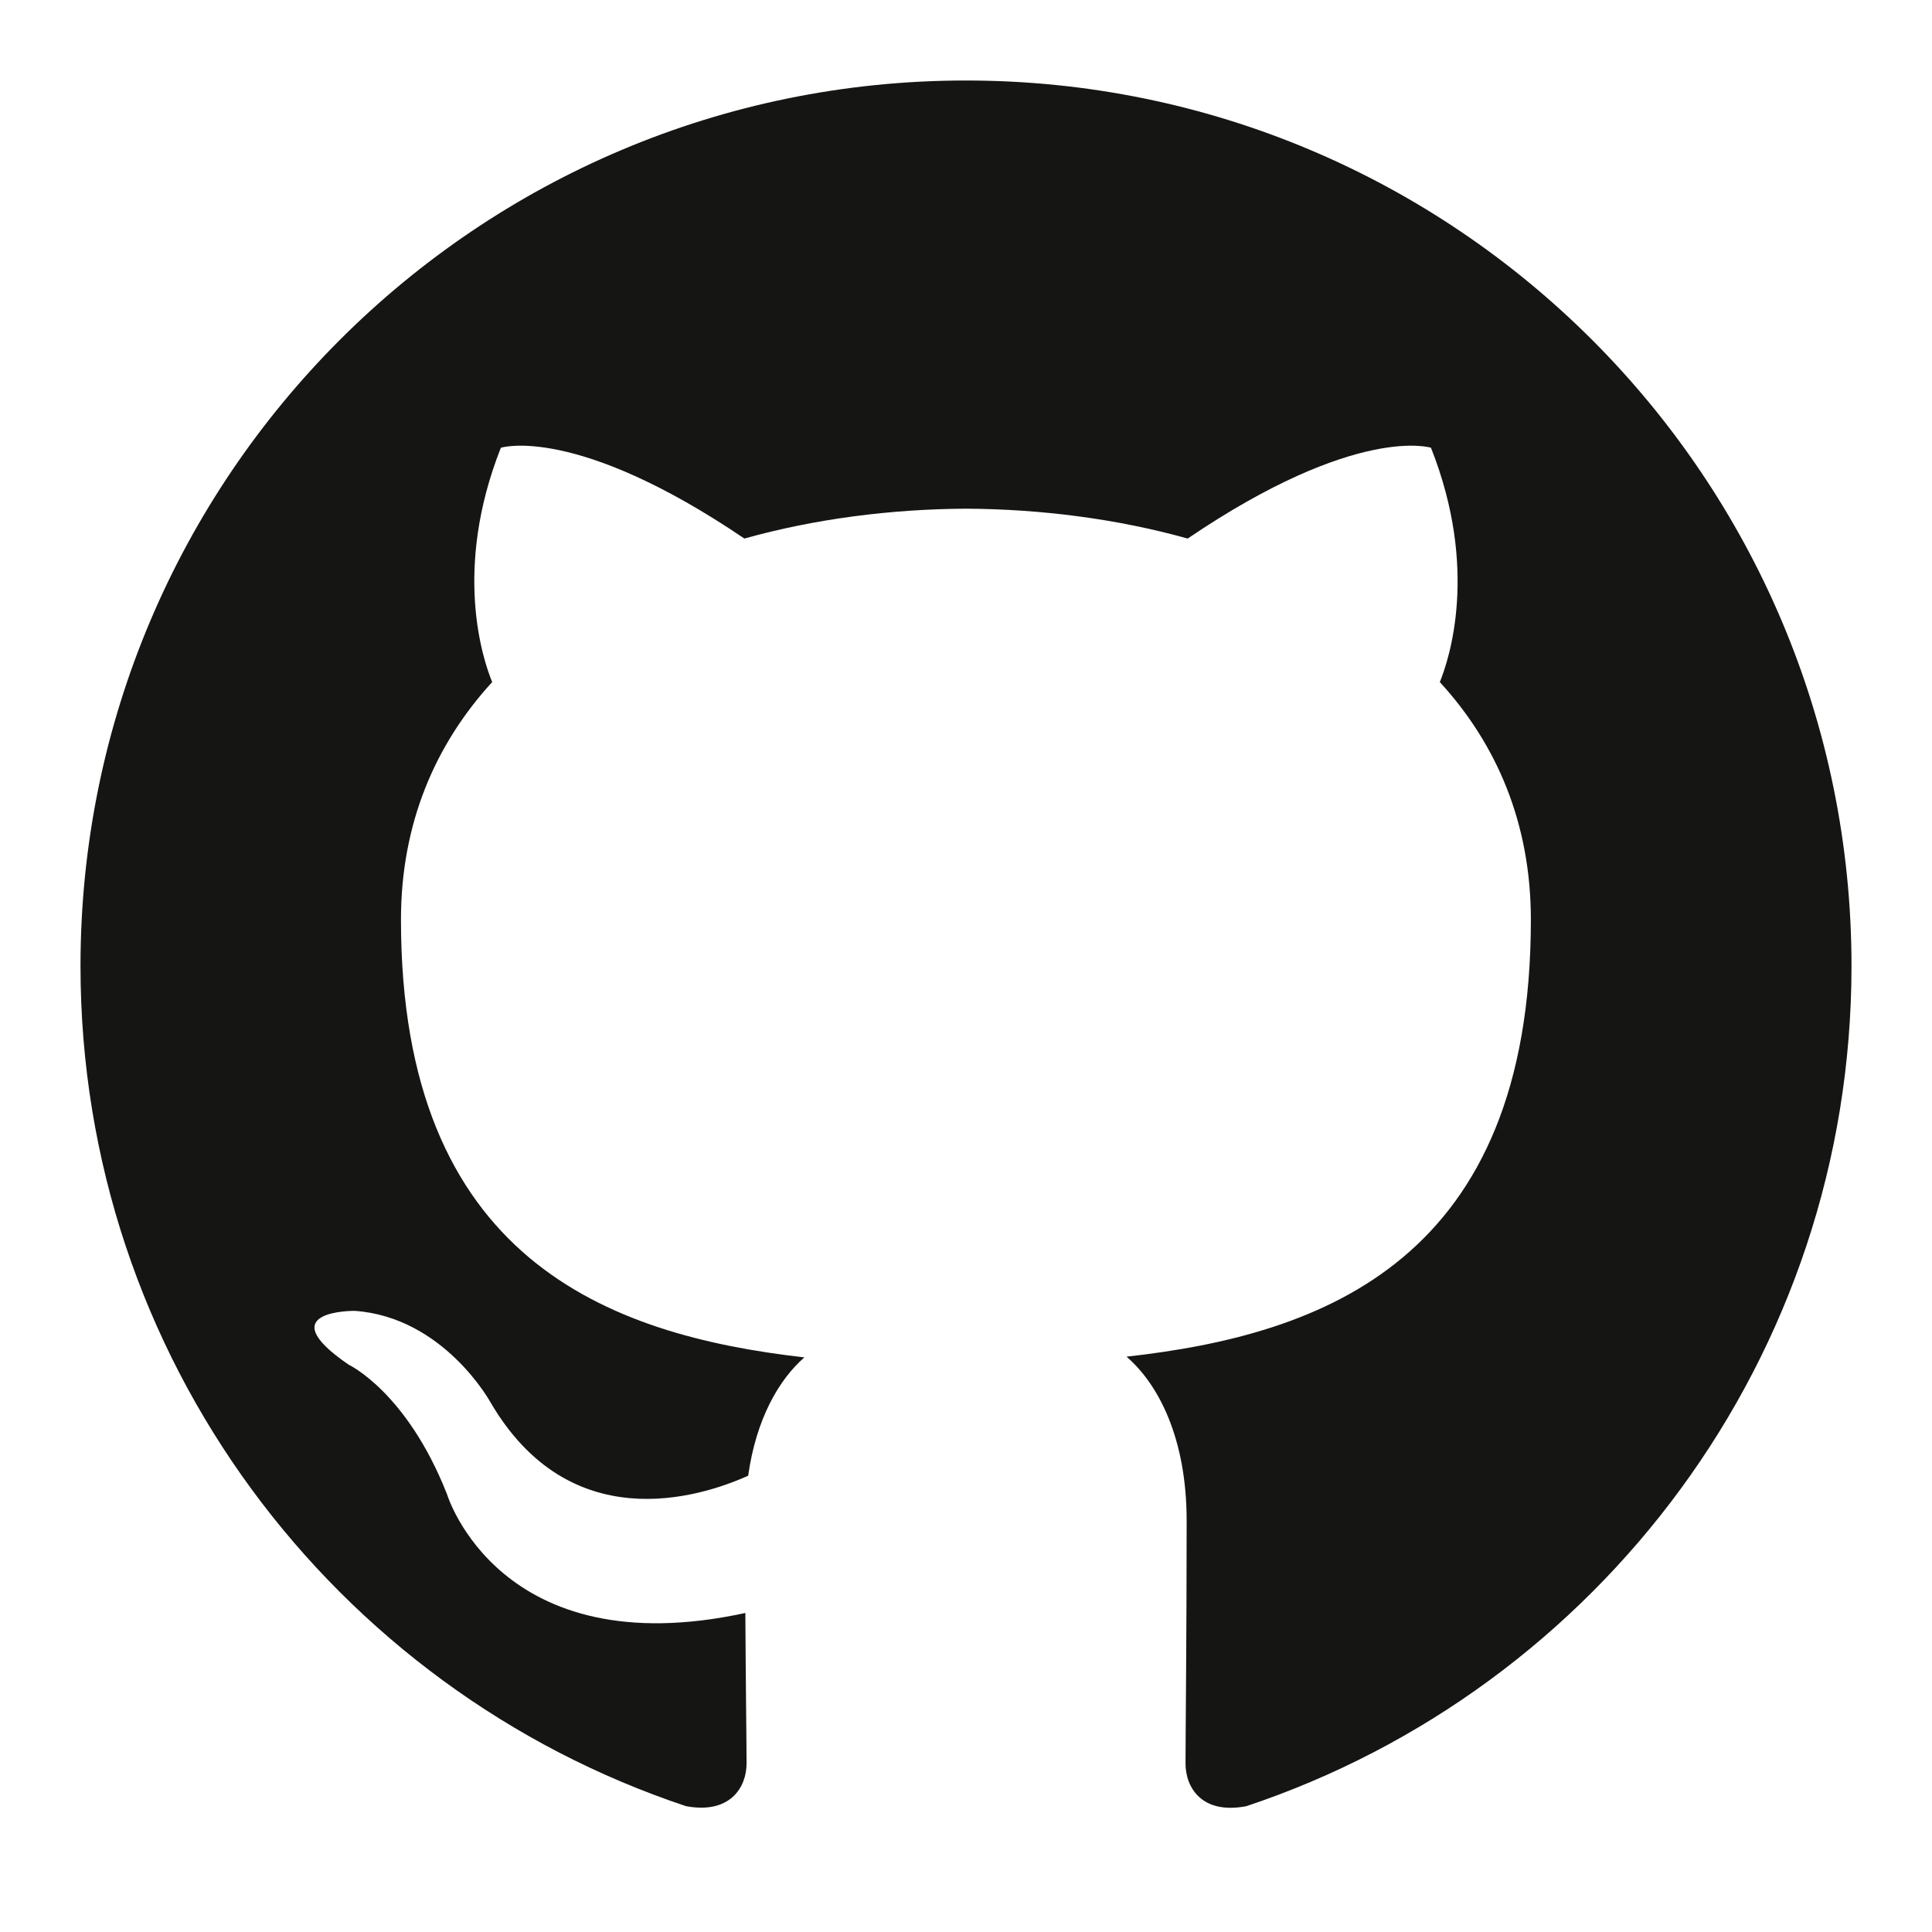
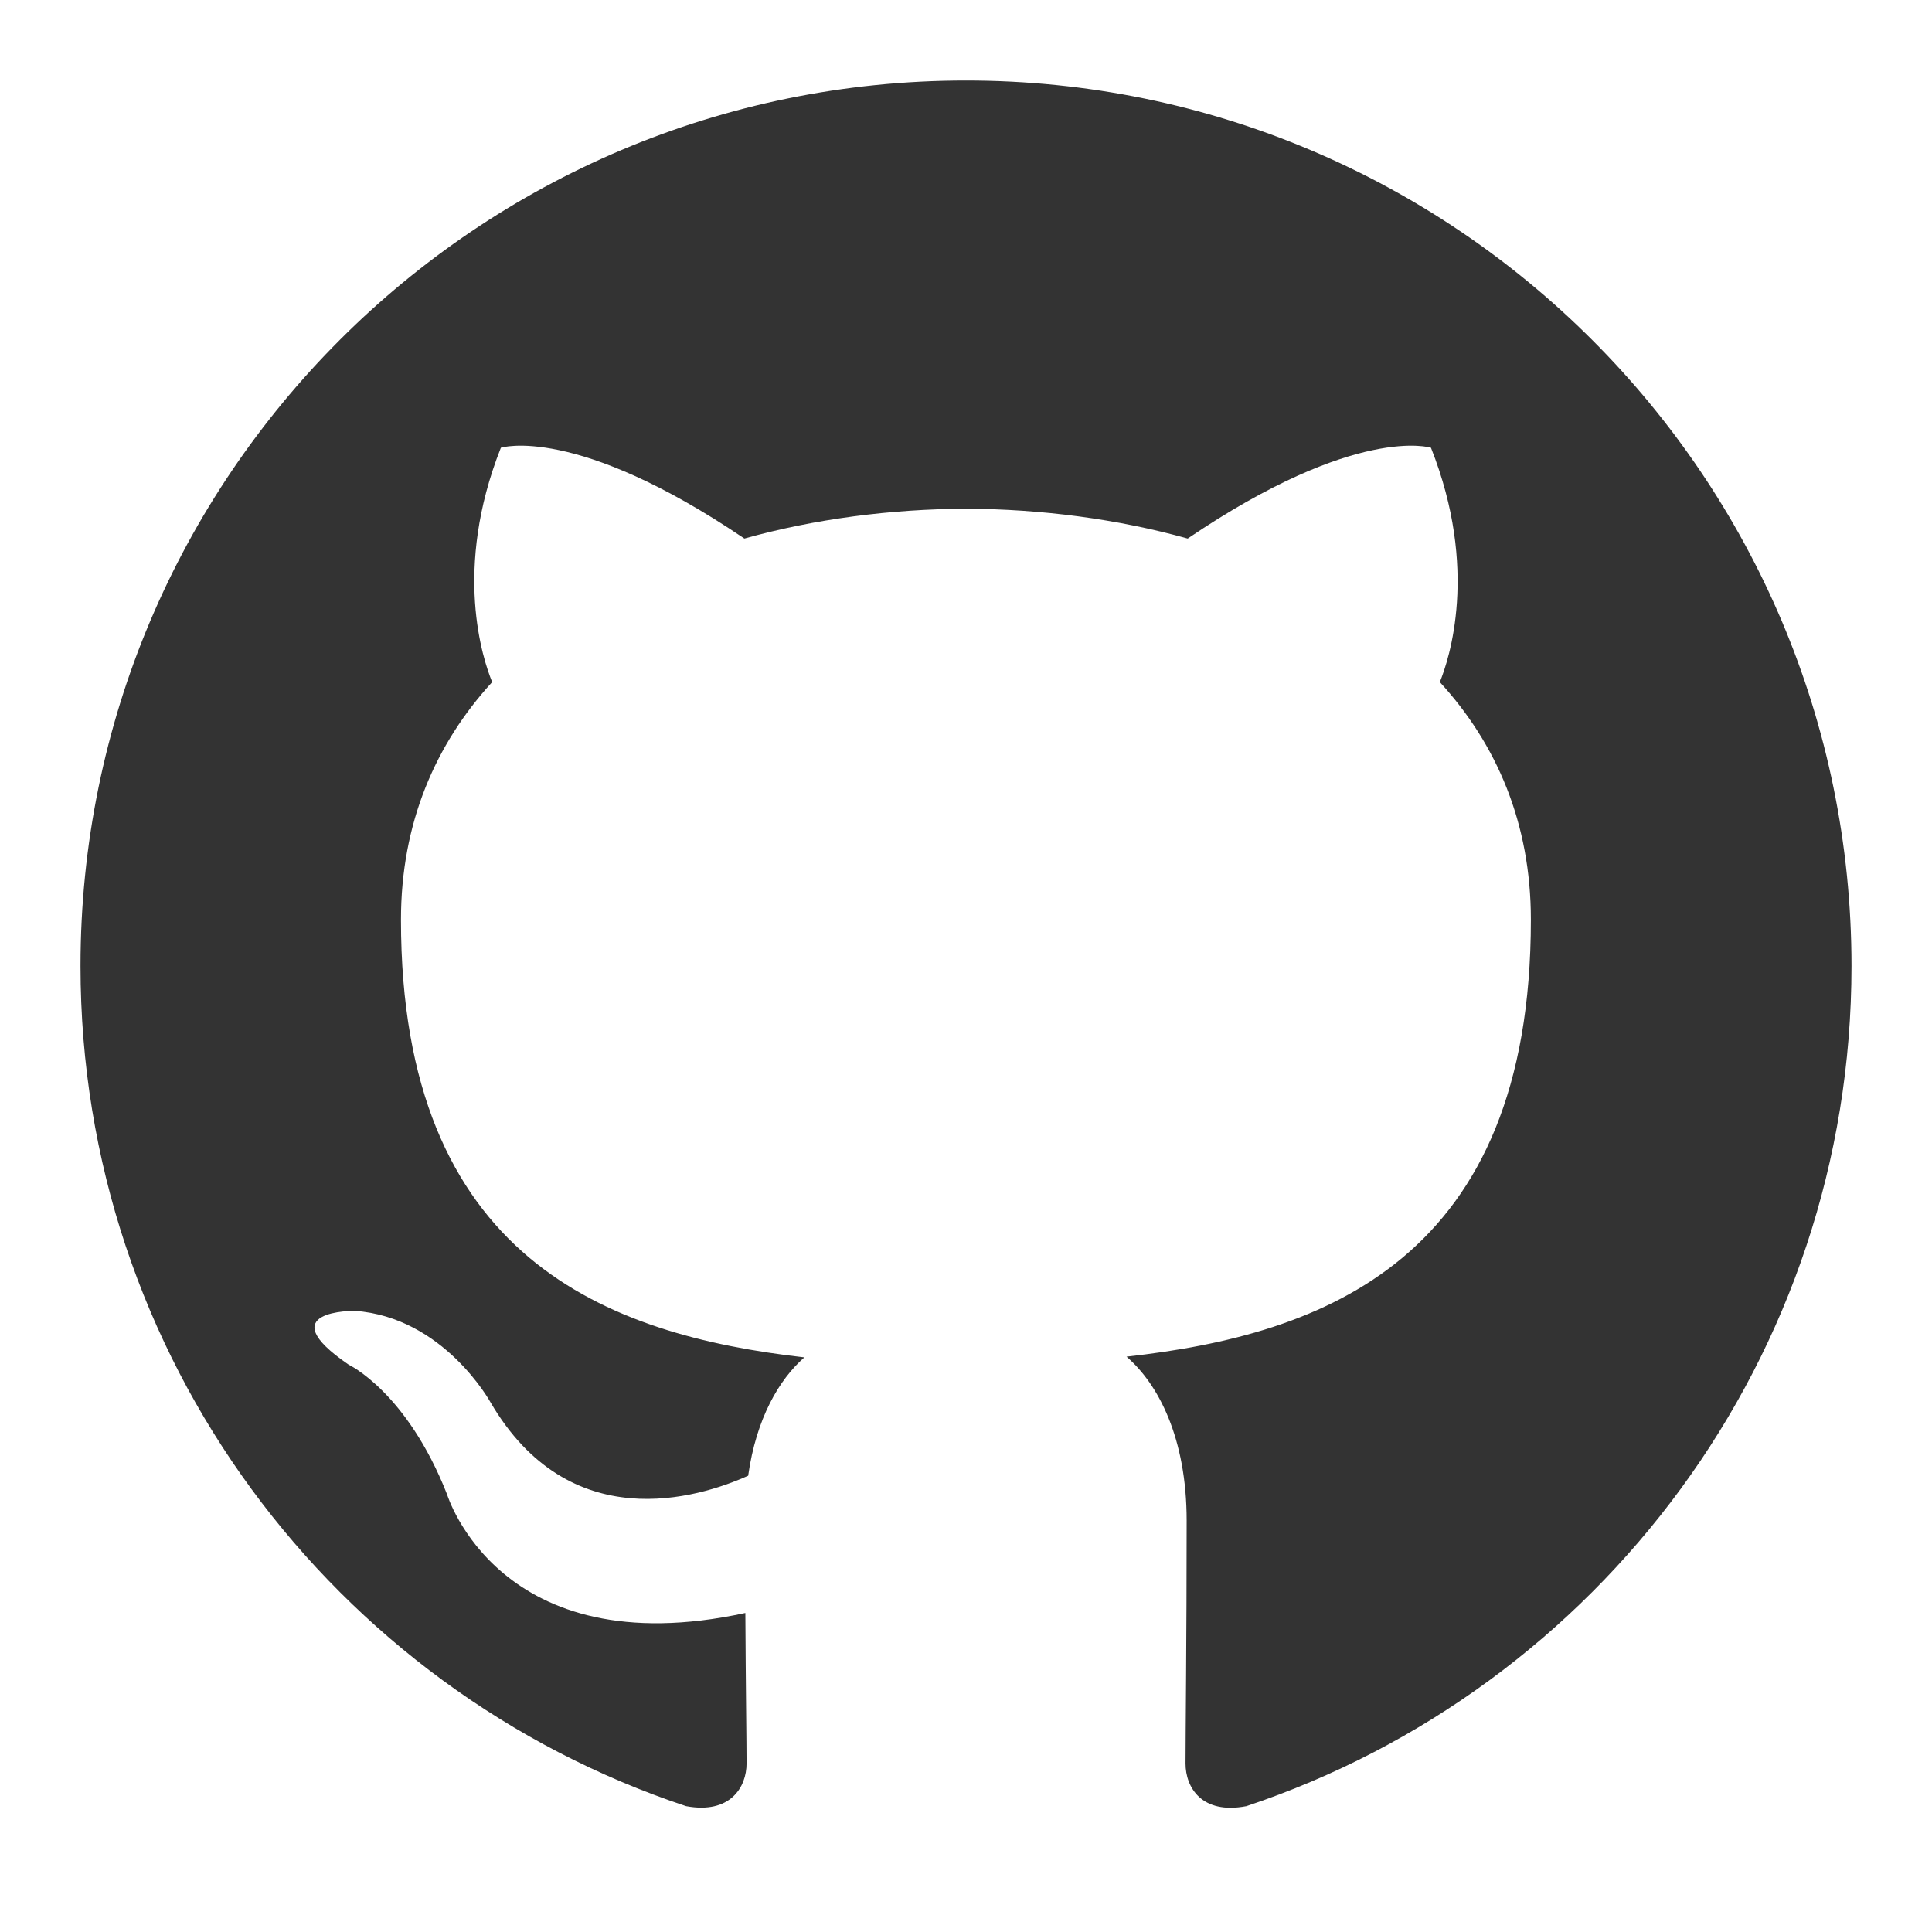
<svg xmlns="http://www.w3.org/2000/svg" width="24" height="24" viewBox="0 0 24 24">
-   <path fill="#151513" fill-rule="evenodd" d="M11.999,1 C5.926,1 1,5.925 1,12 C1,16.86 4.152,20.983 8.523,22.437 C9.073,22.539 9.274,22.199 9.274,21.907 C9.274,21.647 9.264,20.955 9.259,20.037 C6.199,20.701 5.553,18.562 5.553,18.562 C5.053,17.291 4.332,16.953 4.332,16.953 C3.333,16.271 4.407,16.284 4.407,16.284 C5.512,16.362 6.092,17.418 6.092,17.418 C7.073,19.099 8.667,18.613 9.294,18.332 C9.394,17.621 9.678,17.137 9.992,16.862 C7.55,16.584 4.981,15.64 4.981,11.425 C4.981,10.224 5.41,9.242 6.114,8.473 C6,8.195 5.623,7.076 6.222,5.562 C6.222,5.562 7.145,5.266 9.247,6.69 C10.124,6.445 11.065,6.324 12,6.319 C12.935,6.324 13.876,6.445 14.754,6.69 C16.854,5.266 17.776,5.562 17.776,5.562 C18.376,7.076 17.999,8.195 17.886,8.473 C18.591,9.242 19.017,10.224 19.017,11.425 C19.017,15.651 16.444,16.581 13.994,16.853 C14.389,17.193 14.741,17.864 14.741,18.89 C14.741,20.36 14.727,21.547 14.727,21.907 C14.727,22.202 14.926,22.544 15.483,22.437 C19.851,20.979 23,16.859 23,12 C23,5.925 18.074,1 11.999,1" />
+   <path fill="#333333" fill-rule="evenodd" d="M11.999,1 C5.926,1 1,5.925 1,12 C1,16.86 4.152,20.983 8.523,22.437 C9.073,22.539 9.274,22.199 9.274,21.907 C9.274,21.647 9.264,20.955 9.259,20.037 C6.199,20.701 5.553,18.562 5.553,18.562 C5.053,17.291 4.332,16.953 4.332,16.953 C3.333,16.271 4.407,16.284 4.407,16.284 C5.512,16.362 6.092,17.418 6.092,17.418 C7.073,19.099 8.667,18.613 9.294,18.332 C9.394,17.621 9.678,17.137 9.992,16.862 C7.55,16.584 4.981,15.64 4.981,11.425 C4.981,10.224 5.41,9.242 6.114,8.473 C6,8.195 5.623,7.076 6.222,5.562 C6.222,5.562 7.145,5.266 9.247,6.69 C10.124,6.445 11.065,6.324 12,6.319 C12.935,6.324 13.876,6.445 14.754,6.69 C16.854,5.266 17.776,5.562 17.776,5.562 C18.376,7.076 17.999,8.195 17.886,8.473 C18.591,9.242 19.017,10.224 19.017,11.425 C19.017,15.651 16.444,16.581 13.994,16.853 C14.389,17.193 14.741,17.864 14.741,18.89 C14.741,20.36 14.727,21.547 14.727,21.907 C14.727,22.202 14.926,22.544 15.483,22.437 C19.851,20.979 23,16.859 23,12 C23,5.925 18.074,1 11.999,1" />
</svg>
